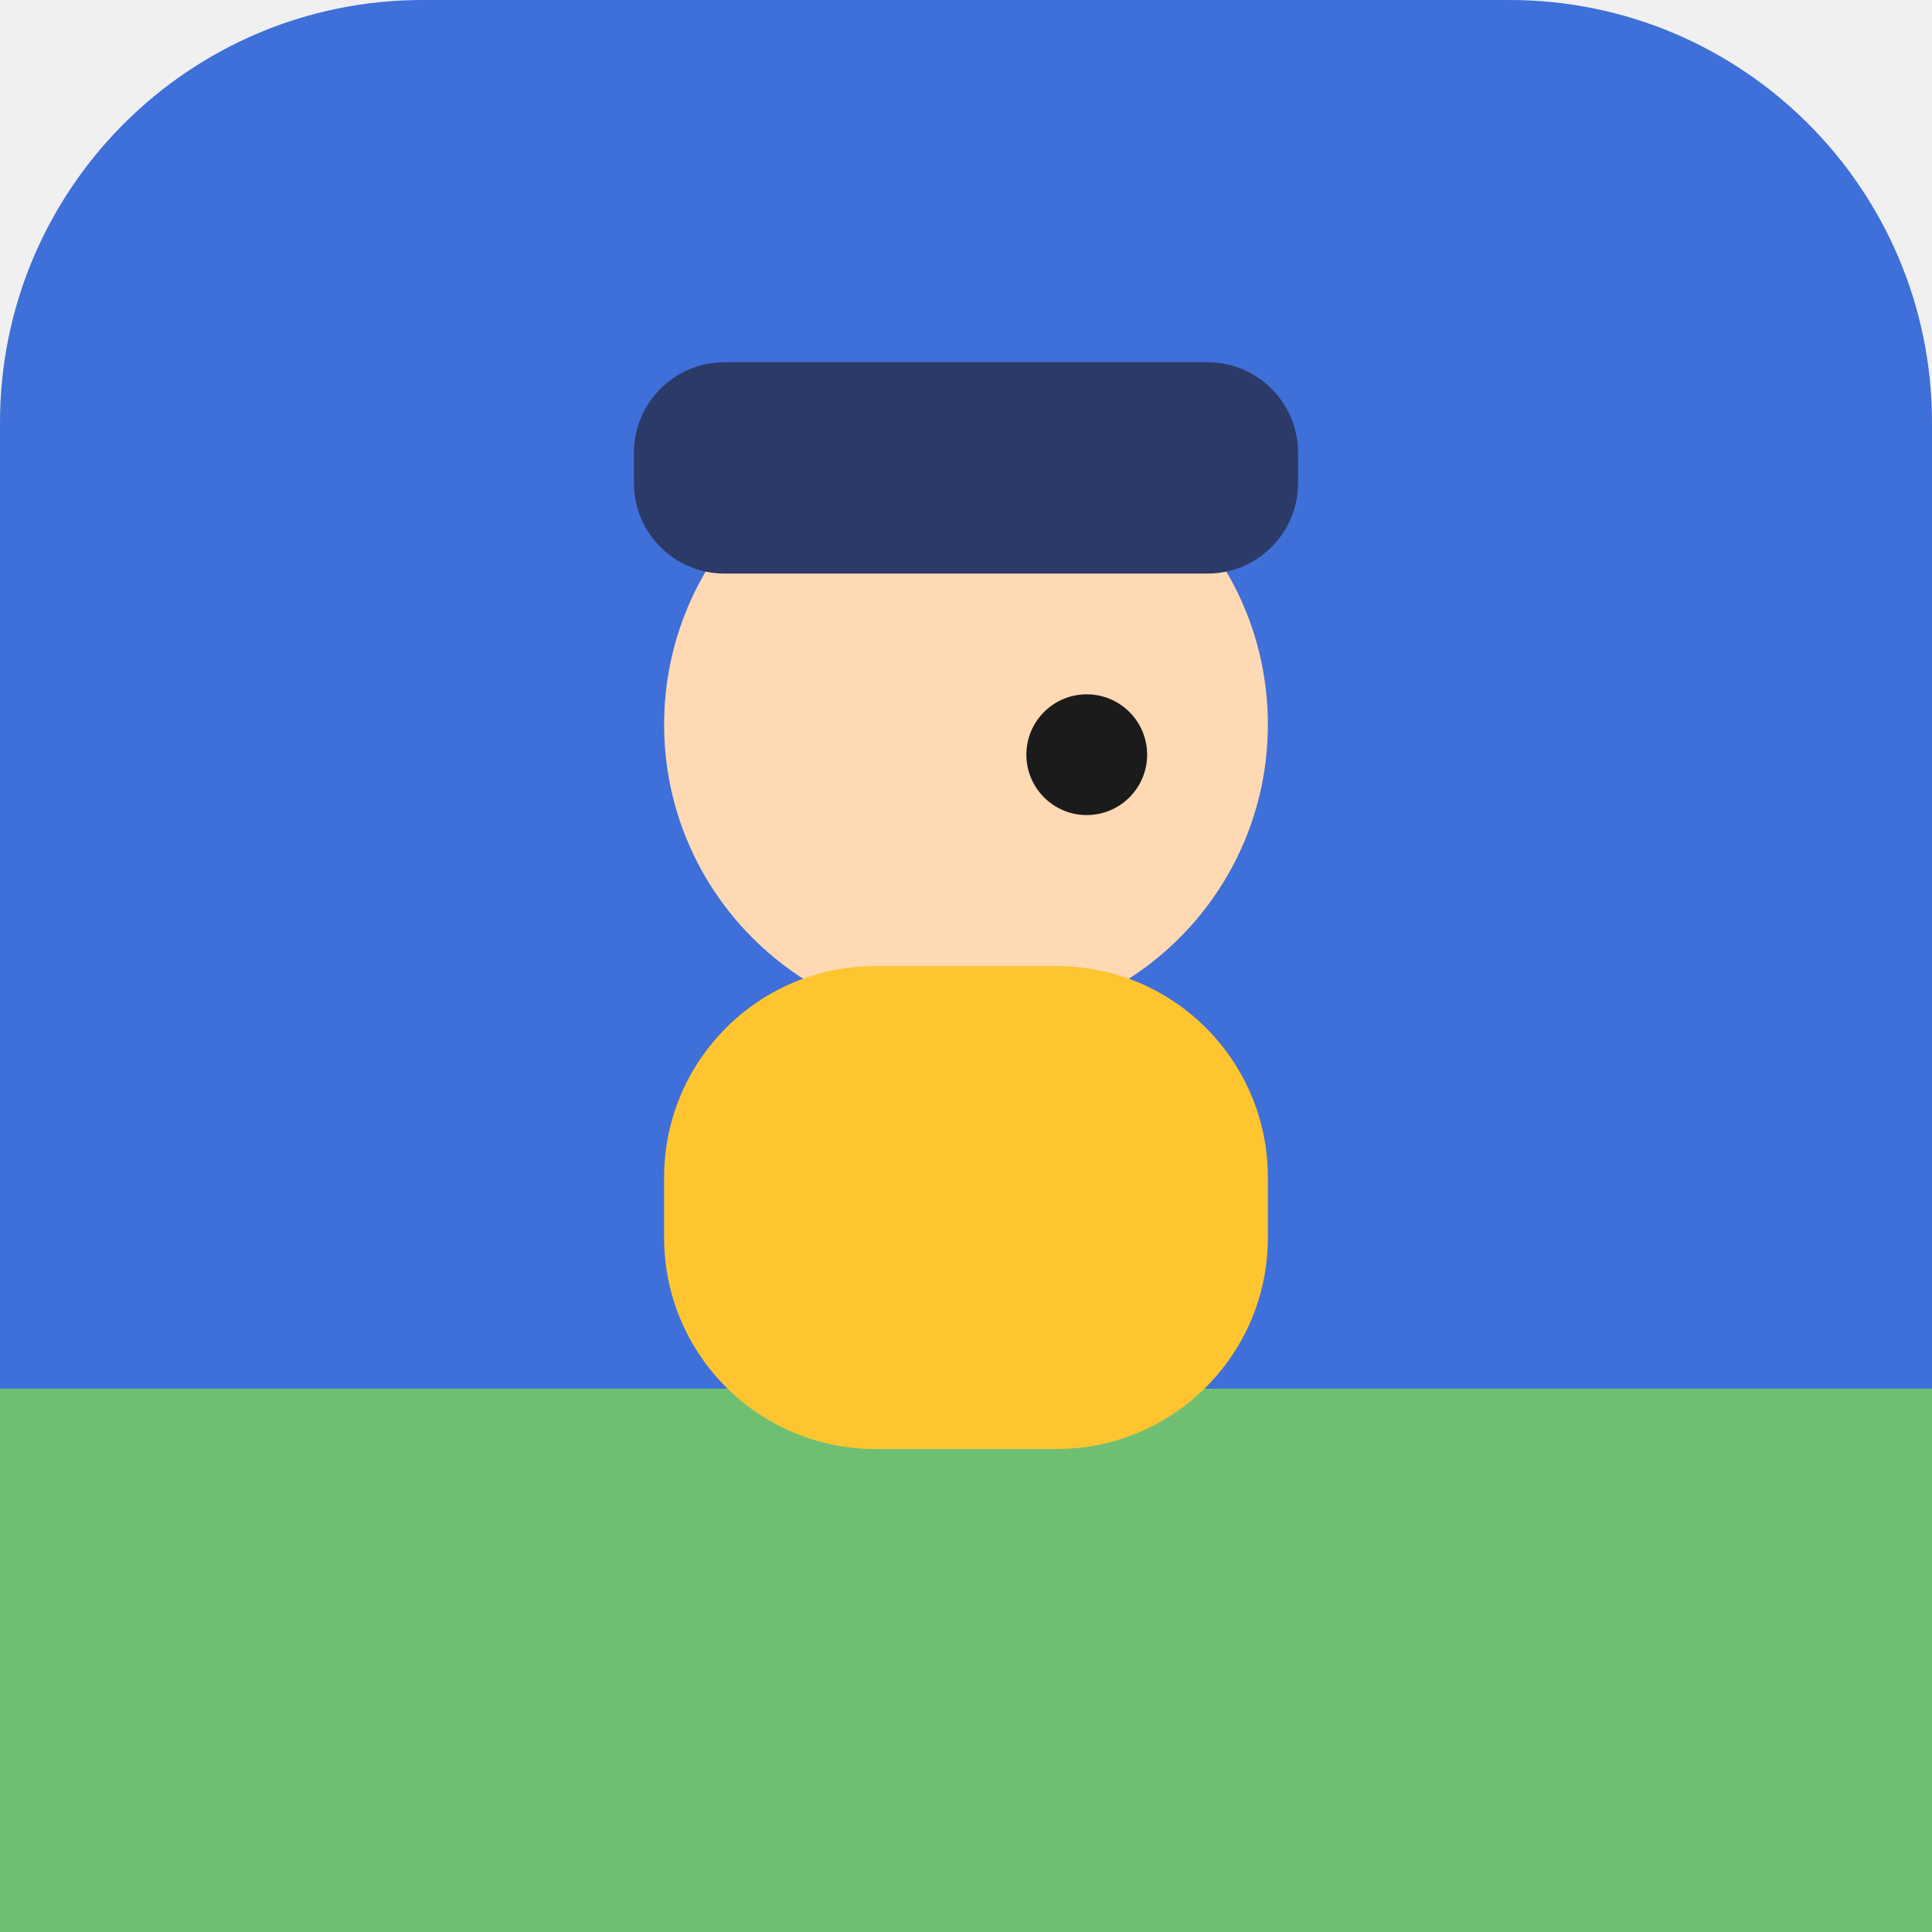
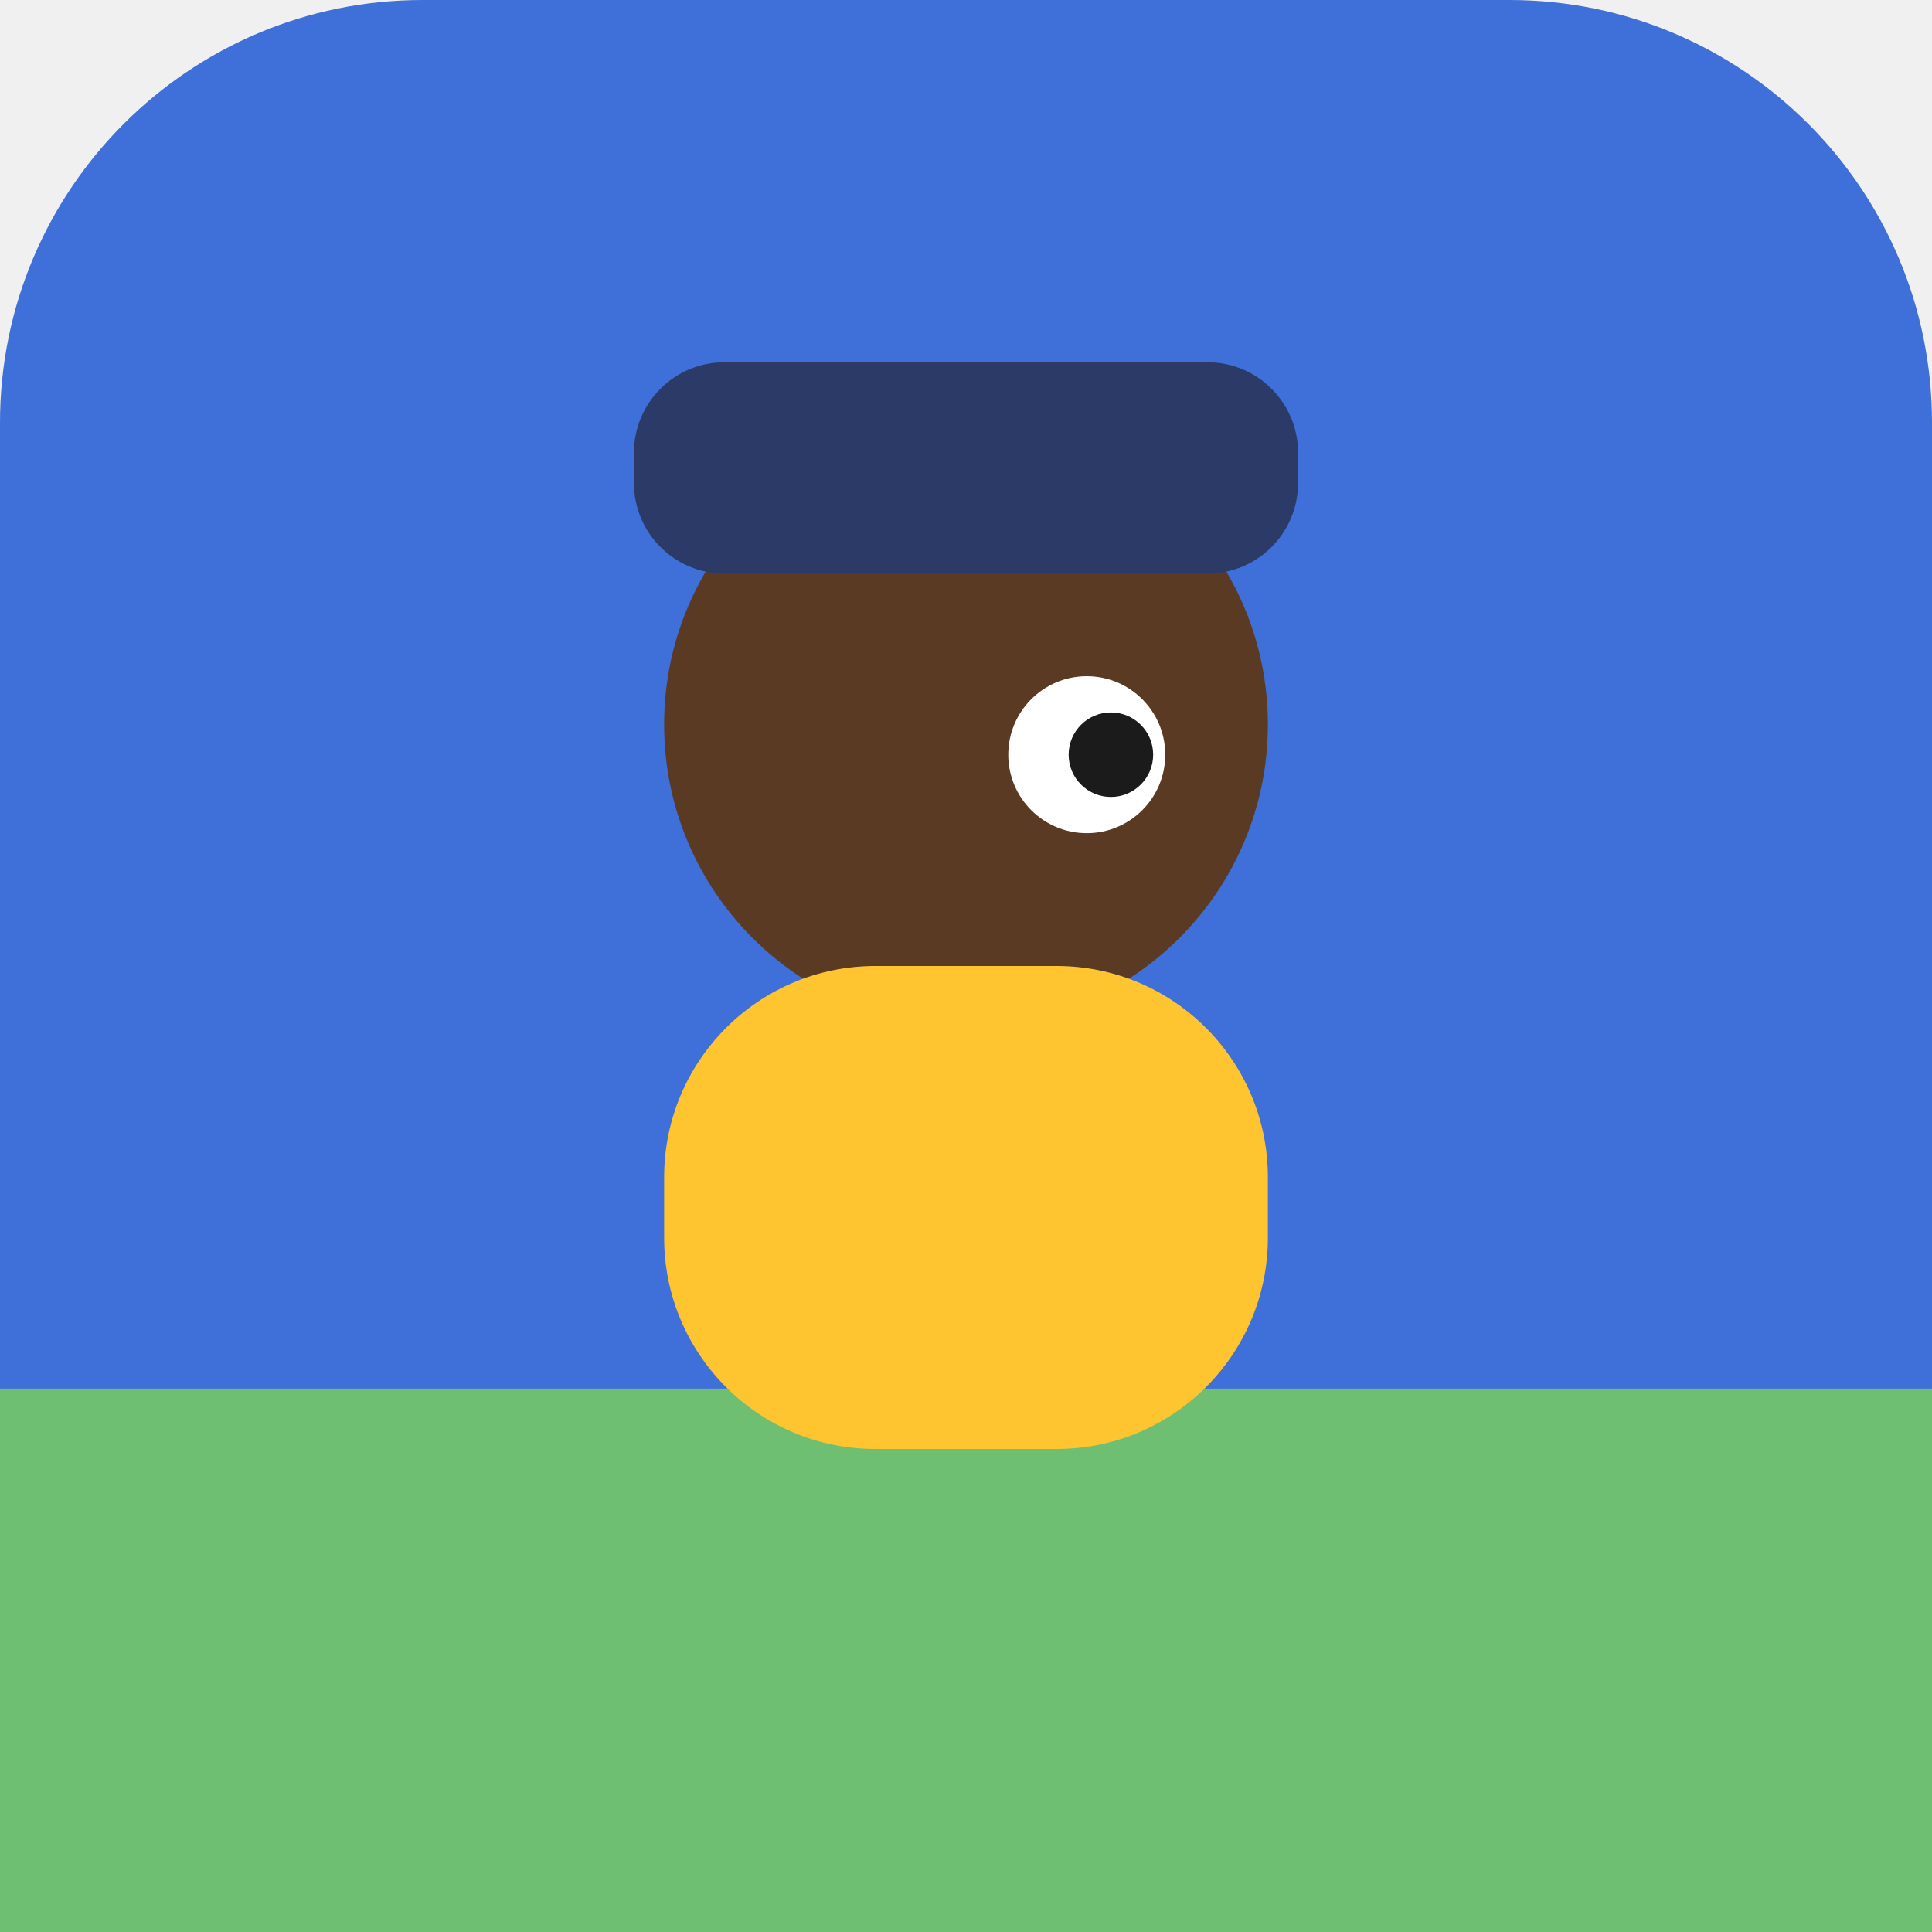
<svg xmlns="http://www.w3.org/2000/svg" viewBox="0 0 64 64">
  <rect width="64" height="64" rx="14" fill="#3f6fd8" />
  <path d="M0 46h64v18H0z" fill="#6fbf73" />
-   <circle cx="32" cy="24" r="10" fill="#ffd9b3" />
+   <circle cx="32" cy="24" r="10" fill="#5a3a22" />
  <rect x="21" y="12" width="22" height="7" rx="3" fill="#2b3a67" />
  <rect x="22" y="32" width="20" height="16" rx="7" fill="#ffc531" />
-   <circle cx="36" cy="25" r="2" fill="#1b1b1b" />
+   <circle cx="36" cy="25" r="2.6" fill="#ffffff" />
+   <circle cx="36.8" cy="25" r="1.4" fill="#1b1b1b" />
</svg>
